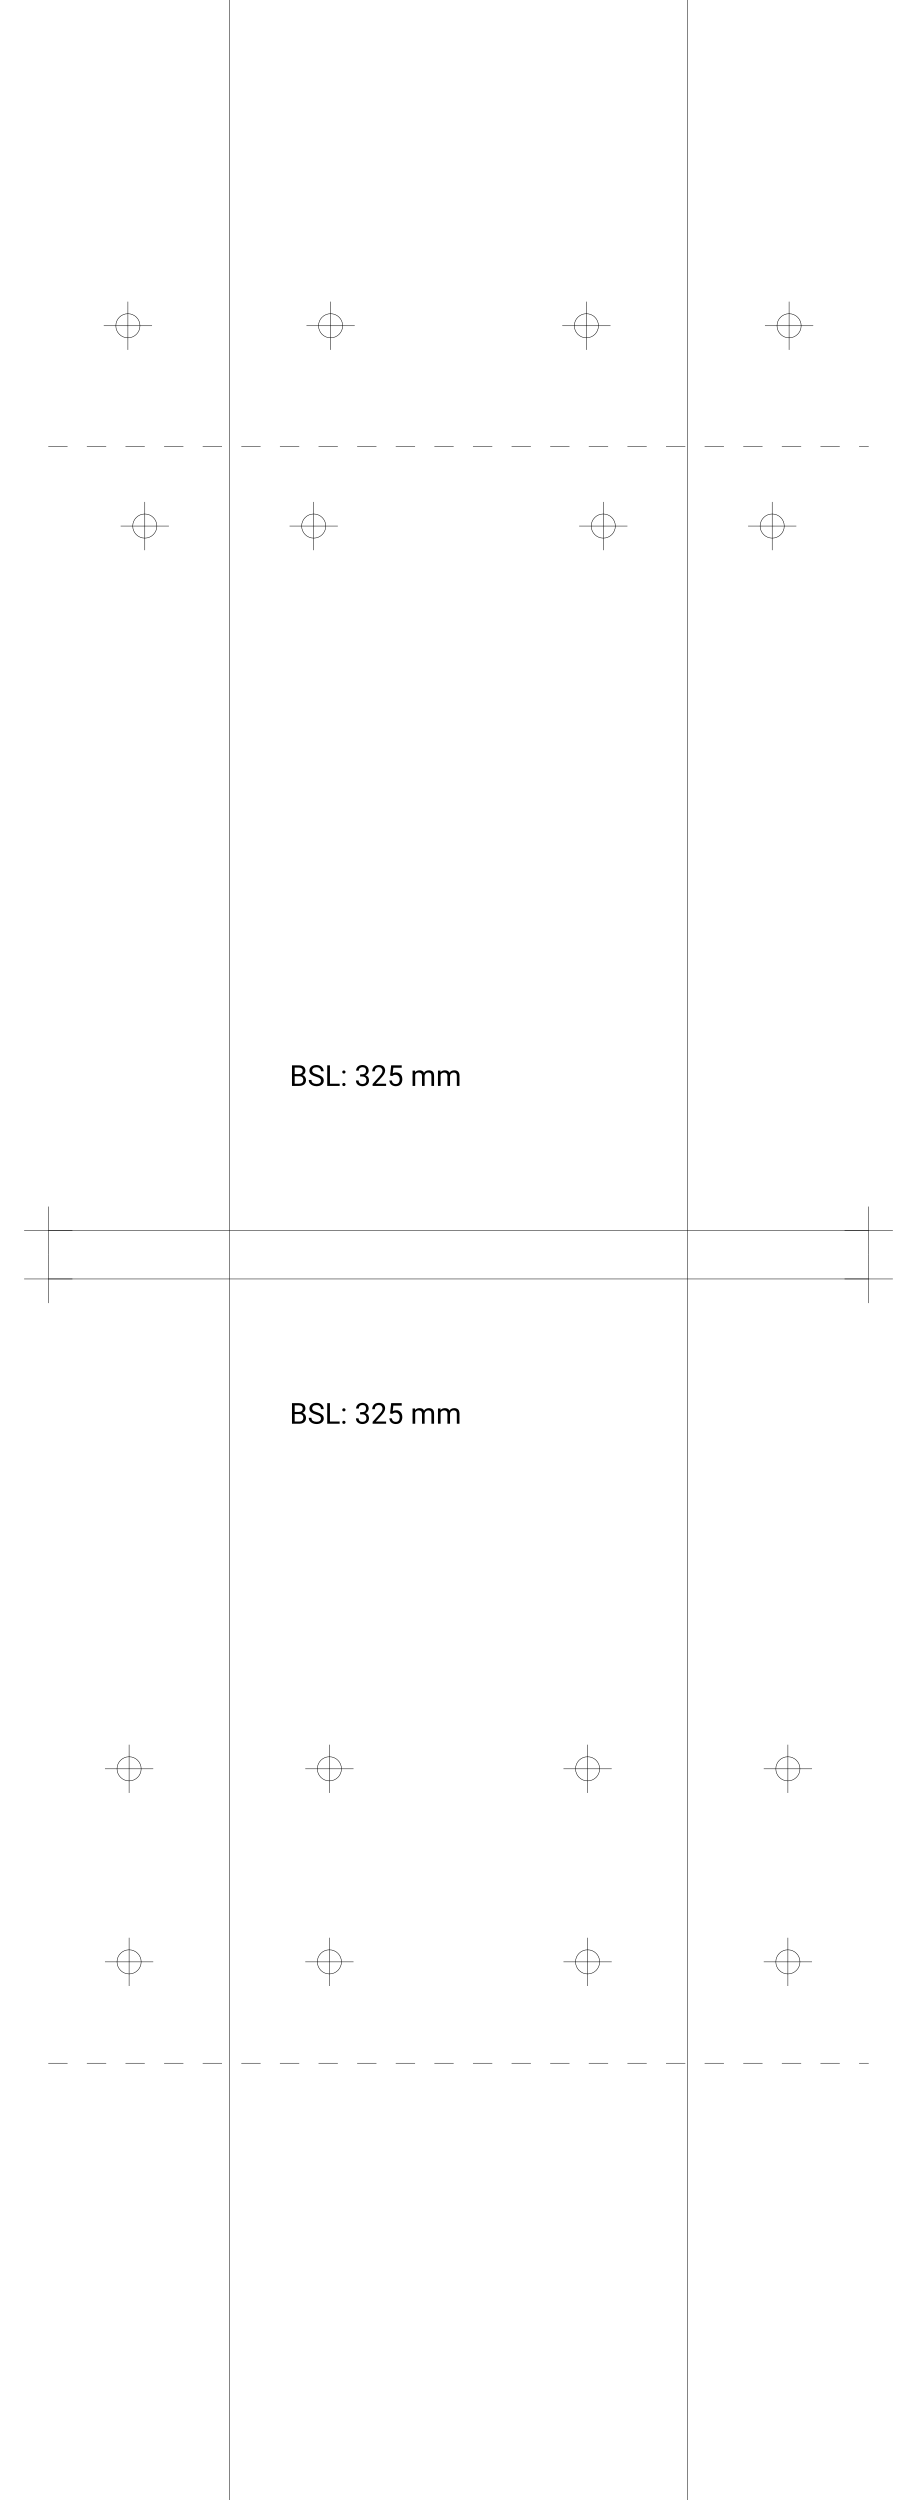
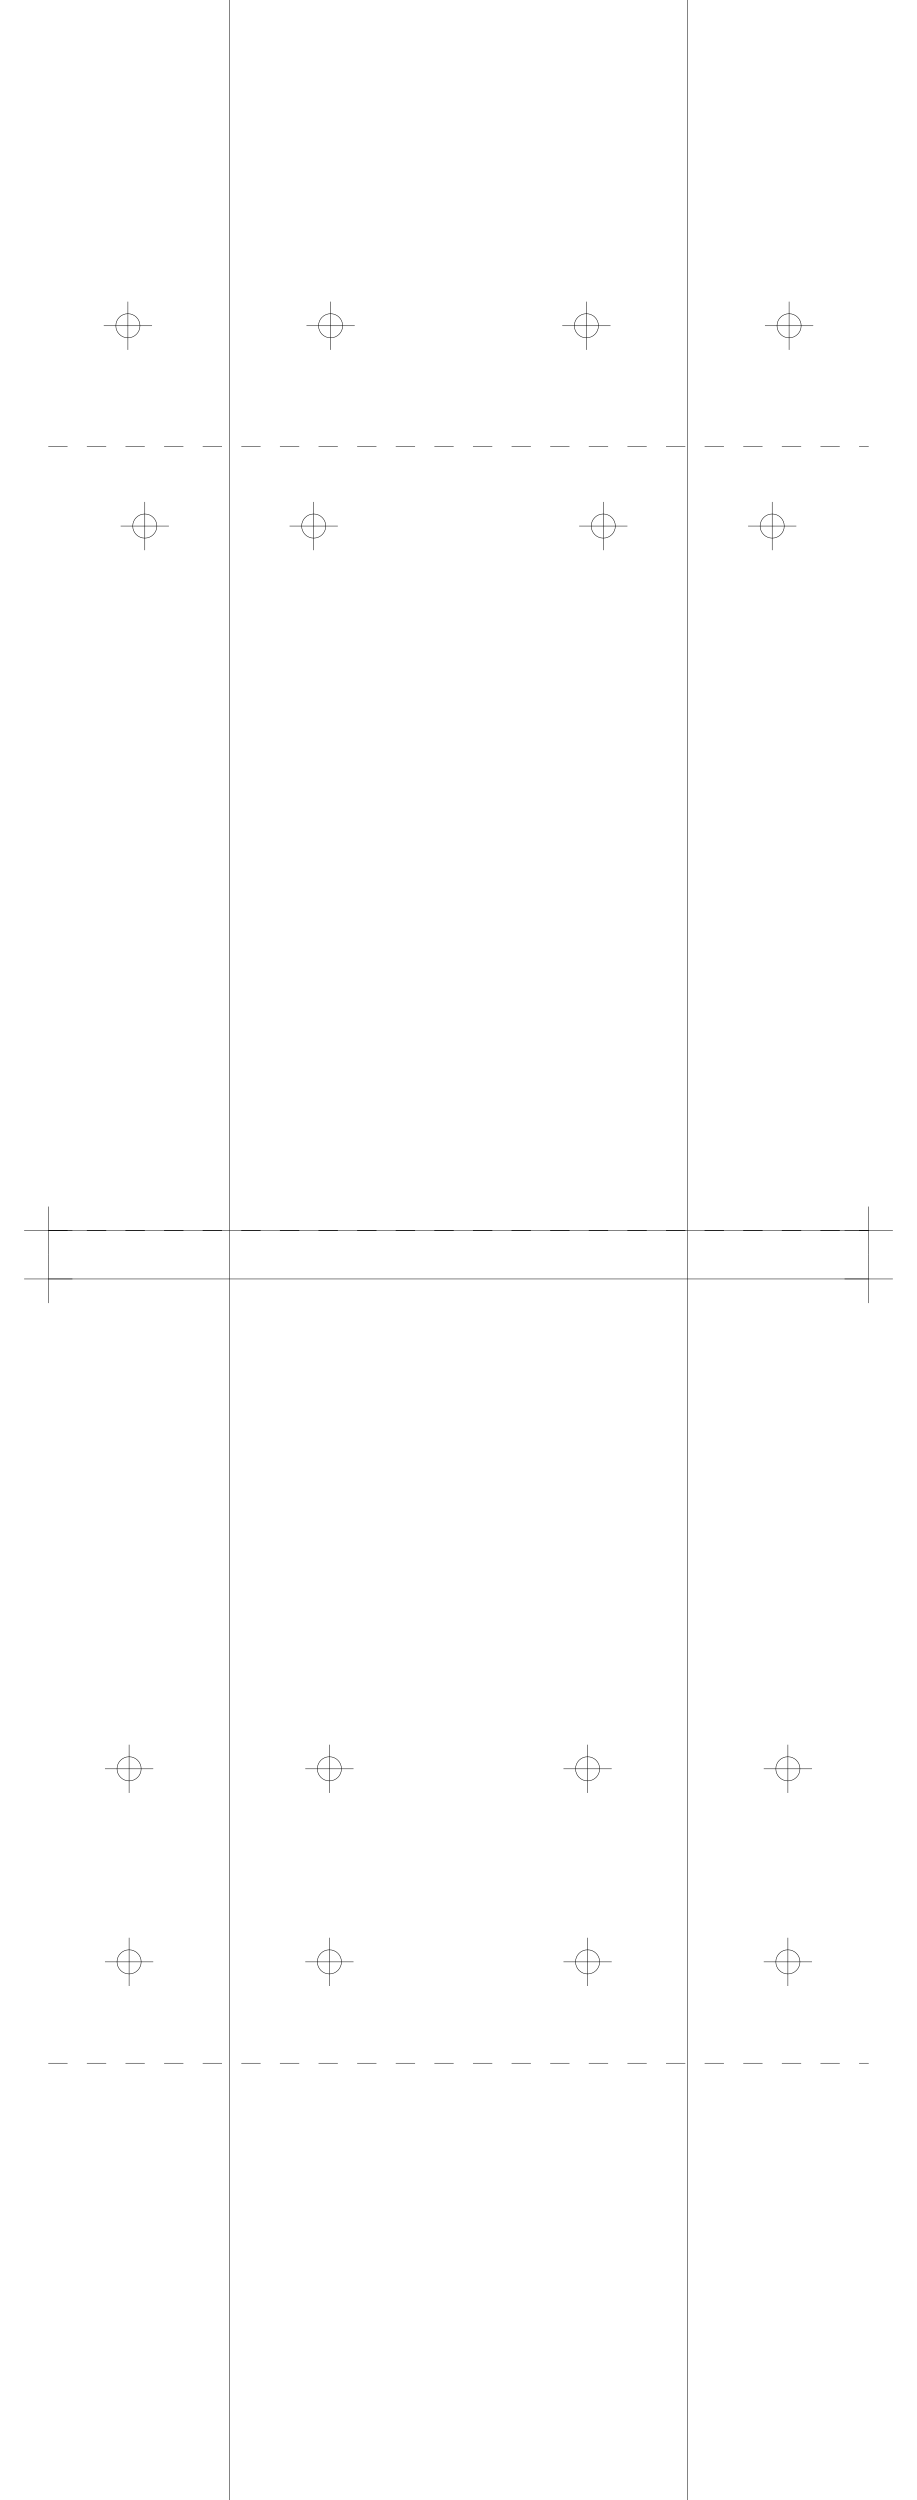
<svg xmlns="http://www.w3.org/2000/svg" version="1.2" width="190.0mm" height="518.0mm" viewBox="0 0 190.0 518.0">
  <line x1="47.5" y1="0.0" x2="47.5" y2="518.0" stroke="black" stroke-width="0.1" />
  <line x1="142.5" y1="0.0" x2="142.5" y2="518.0" stroke="black" stroke-width="0.1" />
  <line x1="10.0" y1="255.0" x2="180.0" y2="255.0" stroke="black" stroke-width="0.1" />
  <line x1="5.0" y1="255.0" x2="15.0" y2="255.0" stroke="black" stroke-width="0.1" />
  <line x1="10.0" y1="250.0" x2="10.0" y2="260.0" stroke="black" stroke-width="0.1" />
  <line x1="175.0" y1="255.0" x2="185.0" y2="255.0" stroke="black" stroke-width="0.1" />
  <line x1="180.0" y1="250.0" x2="180.0" y2="260.0" stroke="black" stroke-width="0.1" />
  <line x1="10.0" y1="265.0" x2="180.0" y2="265.0" stroke="black" stroke-width="0.1" />
  <line x1="5.0" y1="265.0" x2="15.0" y2="265.0" stroke="black" stroke-width="0.1" />
  <line x1="10.0" y1="260.0" x2="10.0" y2="270.0" stroke="black" stroke-width="0.1" />
  <line x1="175.0" y1="265.0" x2="185.0" y2="265.0" stroke="black" stroke-width="0.1" />
  <line x1="180.0" y1="260.0" x2="180.0" y2="270.0" stroke="black" stroke-width="0.1" />
+   <line x1="10.0" y1="255.0" x2="180.0" y2="255.0" stroke="black" stroke-width="0.1" stroke-dasharray="4 4" />
  <line x1="10.0" y1="92.5" x2="180.0" y2="92.5" stroke="black" stroke-width="0.1" stroke-dasharray="4 4" />
-   <line x1="10.0" y1="427.5" x2="180.0" y2="427.5" stroke="black" stroke-width="0.1" stroke-dasharray="4 4" />
-   <text x="60.0" y="225.0" font-family="Roboto" fill="black" font-size="6">BSL: 325 mm</text>
-   <text x="60.0" y="295.0" font-family="Roboto" fill="black" font-size="6">BSL: 325 mm</text>
  <circle cx="65.0" cy="109.0" r="2.5" fill="none" stroke="black" stroke-width="0.1" />
  <line x1="60.0" y1="109.0" x2="70.0" y2="109.0" stroke="black" stroke-width="0.1" />
  <line x1="65.0" y1="104.0" x2="65.0" y2="114.0" stroke="black" stroke-width="0.1" />
  <circle cx="160.0" cy="109.0" r="2.5" fill="none" stroke="black" stroke-width="0.1" />
  <line x1="155.0" y1="109.0" x2="165.0" y2="109.0" stroke="black" stroke-width="0.1" />
  <line x1="160.0" y1="104.0" x2="160.0" y2="114.0" stroke="black" stroke-width="0.1" />
  <circle cx="30.0" cy="109.0" r="2.5" fill="none" stroke="black" stroke-width="0.1" />
  <line x1="25.0" y1="109.0" x2="35.0" y2="109.0" stroke="black" stroke-width="0.1" />
  <line x1="30.0" y1="104.0" x2="30.0" y2="114.0" stroke="black" stroke-width="0.1" />
  <circle cx="125.0" cy="109.0" r="2.5" fill="none" stroke="black" stroke-width="0.1" />
  <line x1="120.0" y1="109.0" x2="130.0" y2="109.0" stroke="black" stroke-width="0.1" />
  <line x1="125.0" y1="104.0" x2="125.0" y2="114.0" stroke="black" stroke-width="0.1" />
  <circle cx="68.5" cy="67.5" r="2.5" fill="none" stroke="black" stroke-width="0.1" />
  <line x1="63.5" y1="67.5" x2="73.5" y2="67.5" stroke="black" stroke-width="0.1" />
  <line x1="68.5" y1="62.5" x2="68.5" y2="72.5" stroke="black" stroke-width="0.1" />
  <circle cx="163.5" cy="67.5" r="2.5" fill="none" stroke="black" stroke-width="0.1" />
  <line x1="158.5" y1="67.5" x2="168.5" y2="67.5" stroke="black" stroke-width="0.1" />
  <line x1="163.5" y1="62.5" x2="163.5" y2="72.5" stroke="black" stroke-width="0.1" />
  <circle cx="26.5" cy="67.5" r="2.5" fill="none" stroke="black" stroke-width="0.1" />
  <line x1="21.5" y1="67.5" x2="31.5" y2="67.5" stroke="black" stroke-width="0.1" />
  <line x1="26.5" y1="62.5" x2="26.5" y2="72.5" stroke="black" stroke-width="0.1" />
  <circle cx="121.5" cy="67.5" r="2.5" fill="none" stroke="black" stroke-width="0.1" />
  <line x1="116.5" y1="67.5" x2="126.5" y2="67.5" stroke="black" stroke-width="0.1" />
  <line x1="121.5" y1="62.5" x2="121.5" y2="72.5" stroke="black" stroke-width="0.1" />
+   <line x1="10.0" y1="255.0" x2="180.0" y2="255.0" stroke="black" stroke-width="0.1" stroke-dasharray="4 4" />
+   <line x1="10.0" y1="427.5" x2="180.0" y2="427.5" stroke="black" stroke-width="0.1" stroke-dasharray="4 4" />
  <circle cx="68.25" cy="366.5" r="2.5" fill="none" stroke="black" stroke-width="0.1" />
  <line x1="63.25" y1="366.5" x2="73.25" y2="366.5" stroke="black" stroke-width="0.1" />
  <line x1="68.25" y1="361.5" x2="68.25" y2="371.5" stroke="black" stroke-width="0.1" />
  <circle cx="163.25" cy="366.5" r="2.5" fill="none" stroke="black" stroke-width="0.1" />
  <line x1="158.25" y1="366.5" x2="168.25" y2="366.5" stroke="black" stroke-width="0.1" />
  <line x1="163.25" y1="361.5" x2="163.25" y2="371.5" stroke="black" stroke-width="0.1" />
  <circle cx="26.75" cy="366.5" r="2.5" fill="none" stroke="black" stroke-width="0.1" />
  <line x1="21.75" y1="366.5" x2="31.75" y2="366.5" stroke="black" stroke-width="0.1" />
  <line x1="26.75" y1="361.5" x2="26.75" y2="371.5" stroke="black" stroke-width="0.1" />
  <circle cx="121.75" cy="366.5" r="2.5" fill="none" stroke="black" stroke-width="0.1" />
  <line x1="116.75" y1="366.5" x2="126.75" y2="366.5" stroke="black" stroke-width="0.1" />
  <line x1="121.75" y1="361.5" x2="121.75" y2="371.5" stroke="black" stroke-width="0.1" />
  <circle cx="68.25" cy="406.5" r="2.5" fill="none" stroke="black" stroke-width="0.1" />
  <line x1="63.25" y1="406.5" x2="73.25" y2="406.5" stroke="black" stroke-width="0.1" />
  <line x1="68.25" y1="401.5" x2="68.25" y2="411.5" stroke="black" stroke-width="0.1" />
  <circle cx="163.25" cy="406.5" r="2.5" fill="none" stroke="black" stroke-width="0.1" />
  <line x1="158.25" y1="406.5" x2="168.25" y2="406.5" stroke="black" stroke-width="0.1" />
  <line x1="163.25" y1="401.5" x2="163.25" y2="411.5" stroke="black" stroke-width="0.1" />
  <circle cx="26.75" cy="406.5" r="2.5" fill="none" stroke="black" stroke-width="0.1" />
  <line x1="21.75" y1="406.5" x2="31.75" y2="406.5" stroke="black" stroke-width="0.1" />
  <line x1="26.75" y1="401.5" x2="26.75" y2="411.5" stroke="black" stroke-width="0.1" />
  <circle cx="121.75" cy="406.5" r="2.5" fill="none" stroke="black" stroke-width="0.1" />
  <line x1="116.75" y1="406.5" x2="126.75" y2="406.5" stroke="black" stroke-width="0.1" />
  <line x1="121.75" y1="401.5" x2="121.75" y2="411.5" stroke="black" stroke-width="0.1" />
</svg>
